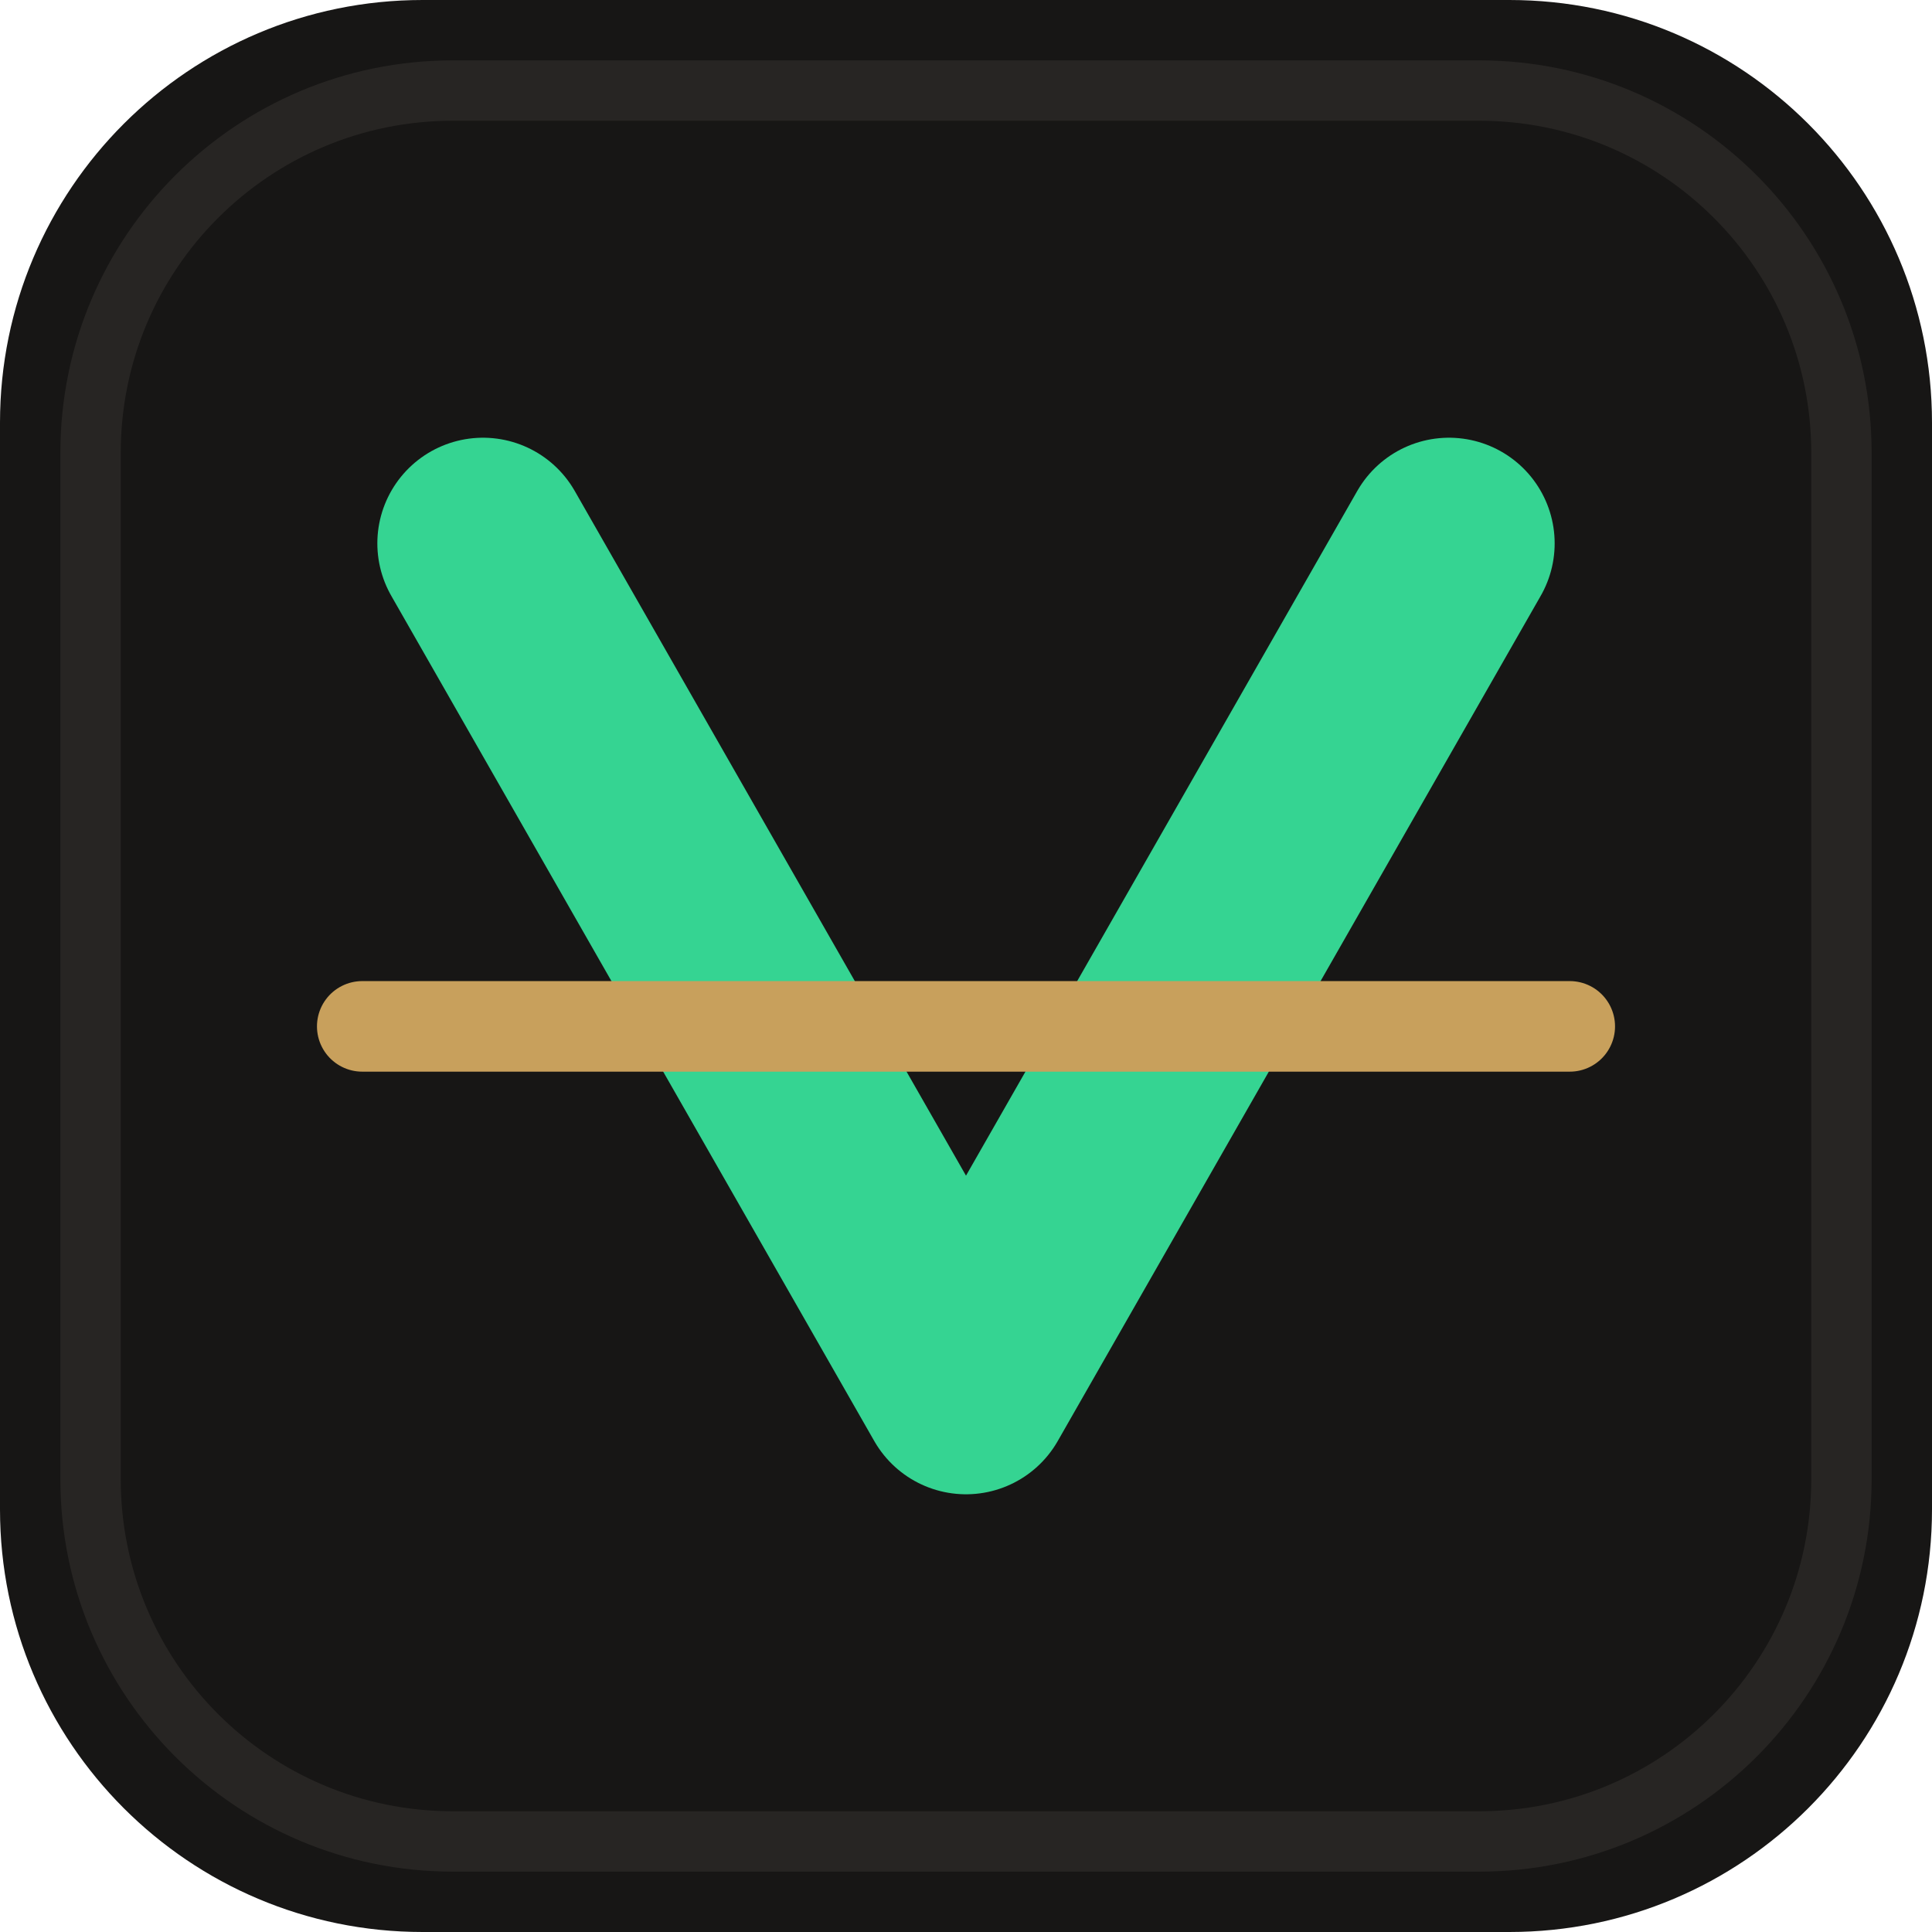
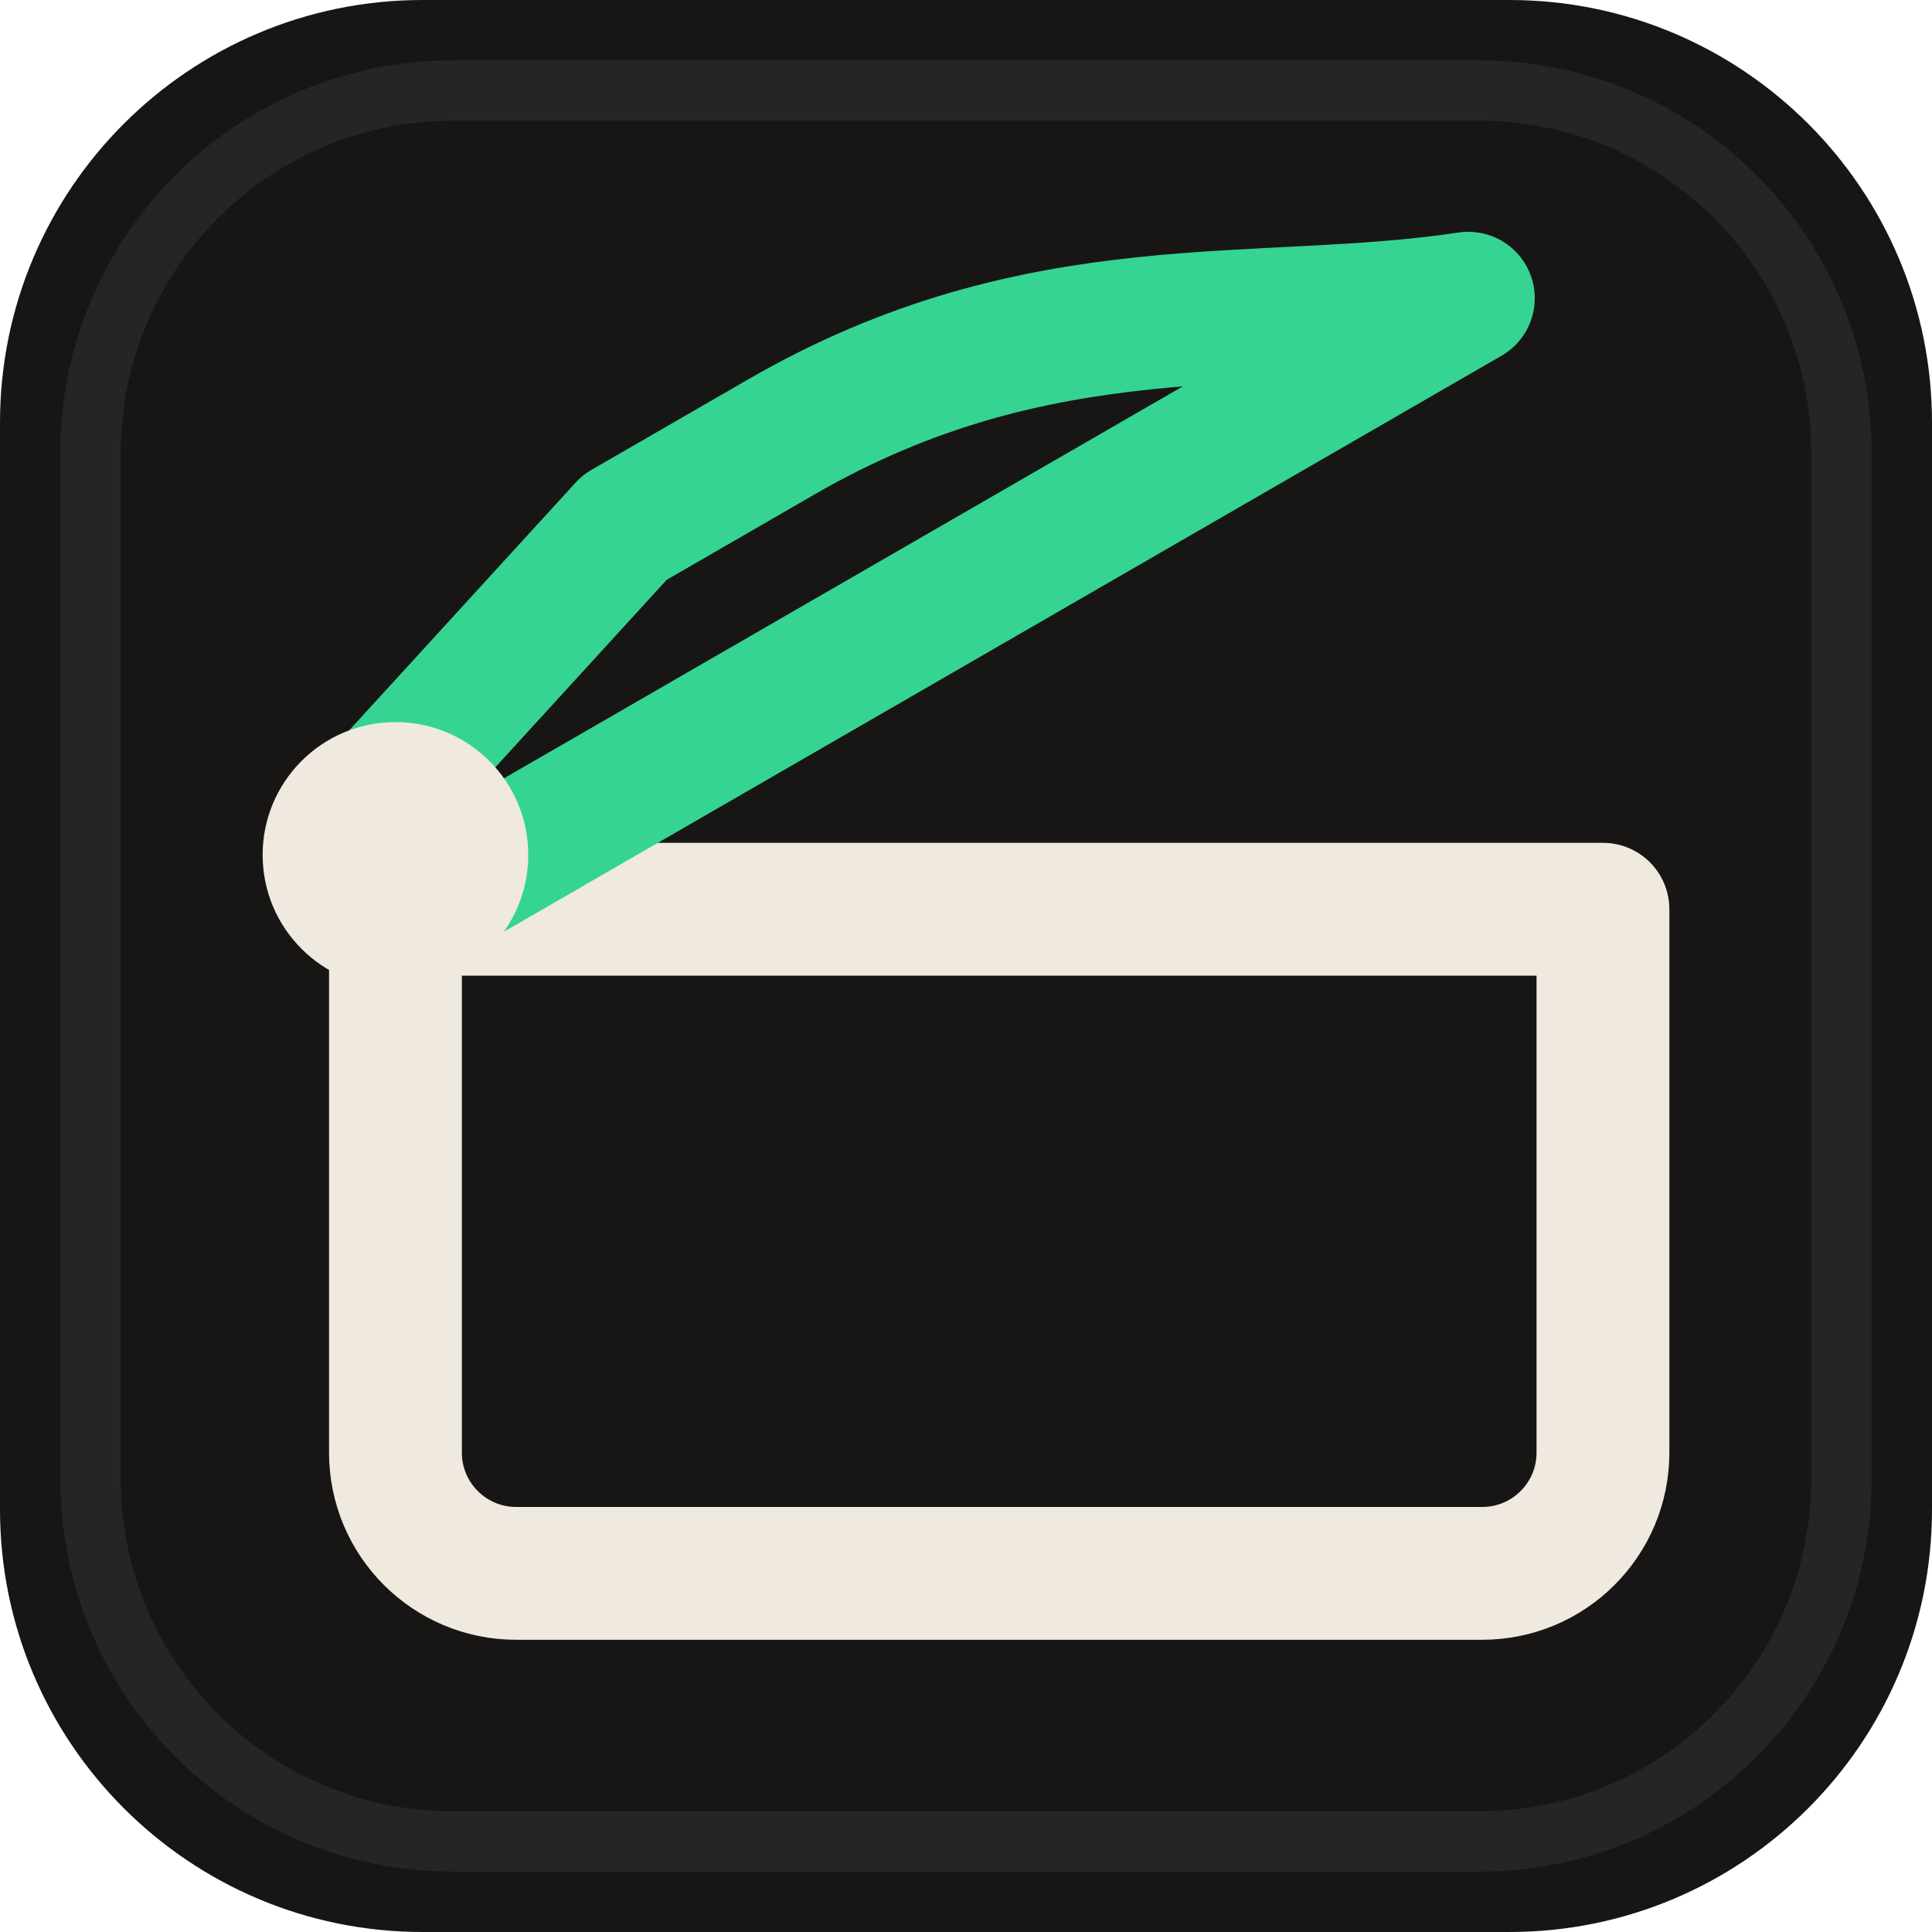
- <svg xmlns="http://www.w3.org/2000/svg" viewBox="0 0 64 64">
+ <svg xmlns="http://www.w3.org/2000/svg" viewBox="0 0 64 64" role="img" aria-label="VETTU">
  <rect width="64" height="64" rx="14" fill="#171615" />
  <rect x="3" y="3" width="58" height="58" rx="12" fill="none" stroke="#272523" stroke-width="2" />
-   <path d="M16 18 L32 46 L48 18" fill="none" stroke="#35d492" stroke-width="7" stroke-linecap="round" stroke-linejoin="round" />
-   <path d="M12 34 H52" stroke="#c8a05c" stroke-width="3" stroke-linecap="round" />
+   <g fill="none" stroke-width="4.4" stroke-linejoin="round" stroke-linecap="round">
+     <path d="M13.1 30.12H53.1V48.12A4 4 0 0 1 49.1 52.12H17.1A4 4 0 0 1 13.1 48.12Z" stroke="#EFE9DF" />
+     <path d="M13.1 30.12L13.1 26.52L25.1 22.72L31.1 22.72C41 22.72 46.5 27.53 53.1 30.12Z" stroke="#35d492" transform="rotate(-30 13.1 28.32)" />
+   </g>
+   <circle cx="13.1" cy="28.32" r="4.4" fill="#EFE9DF" />
</svg>
